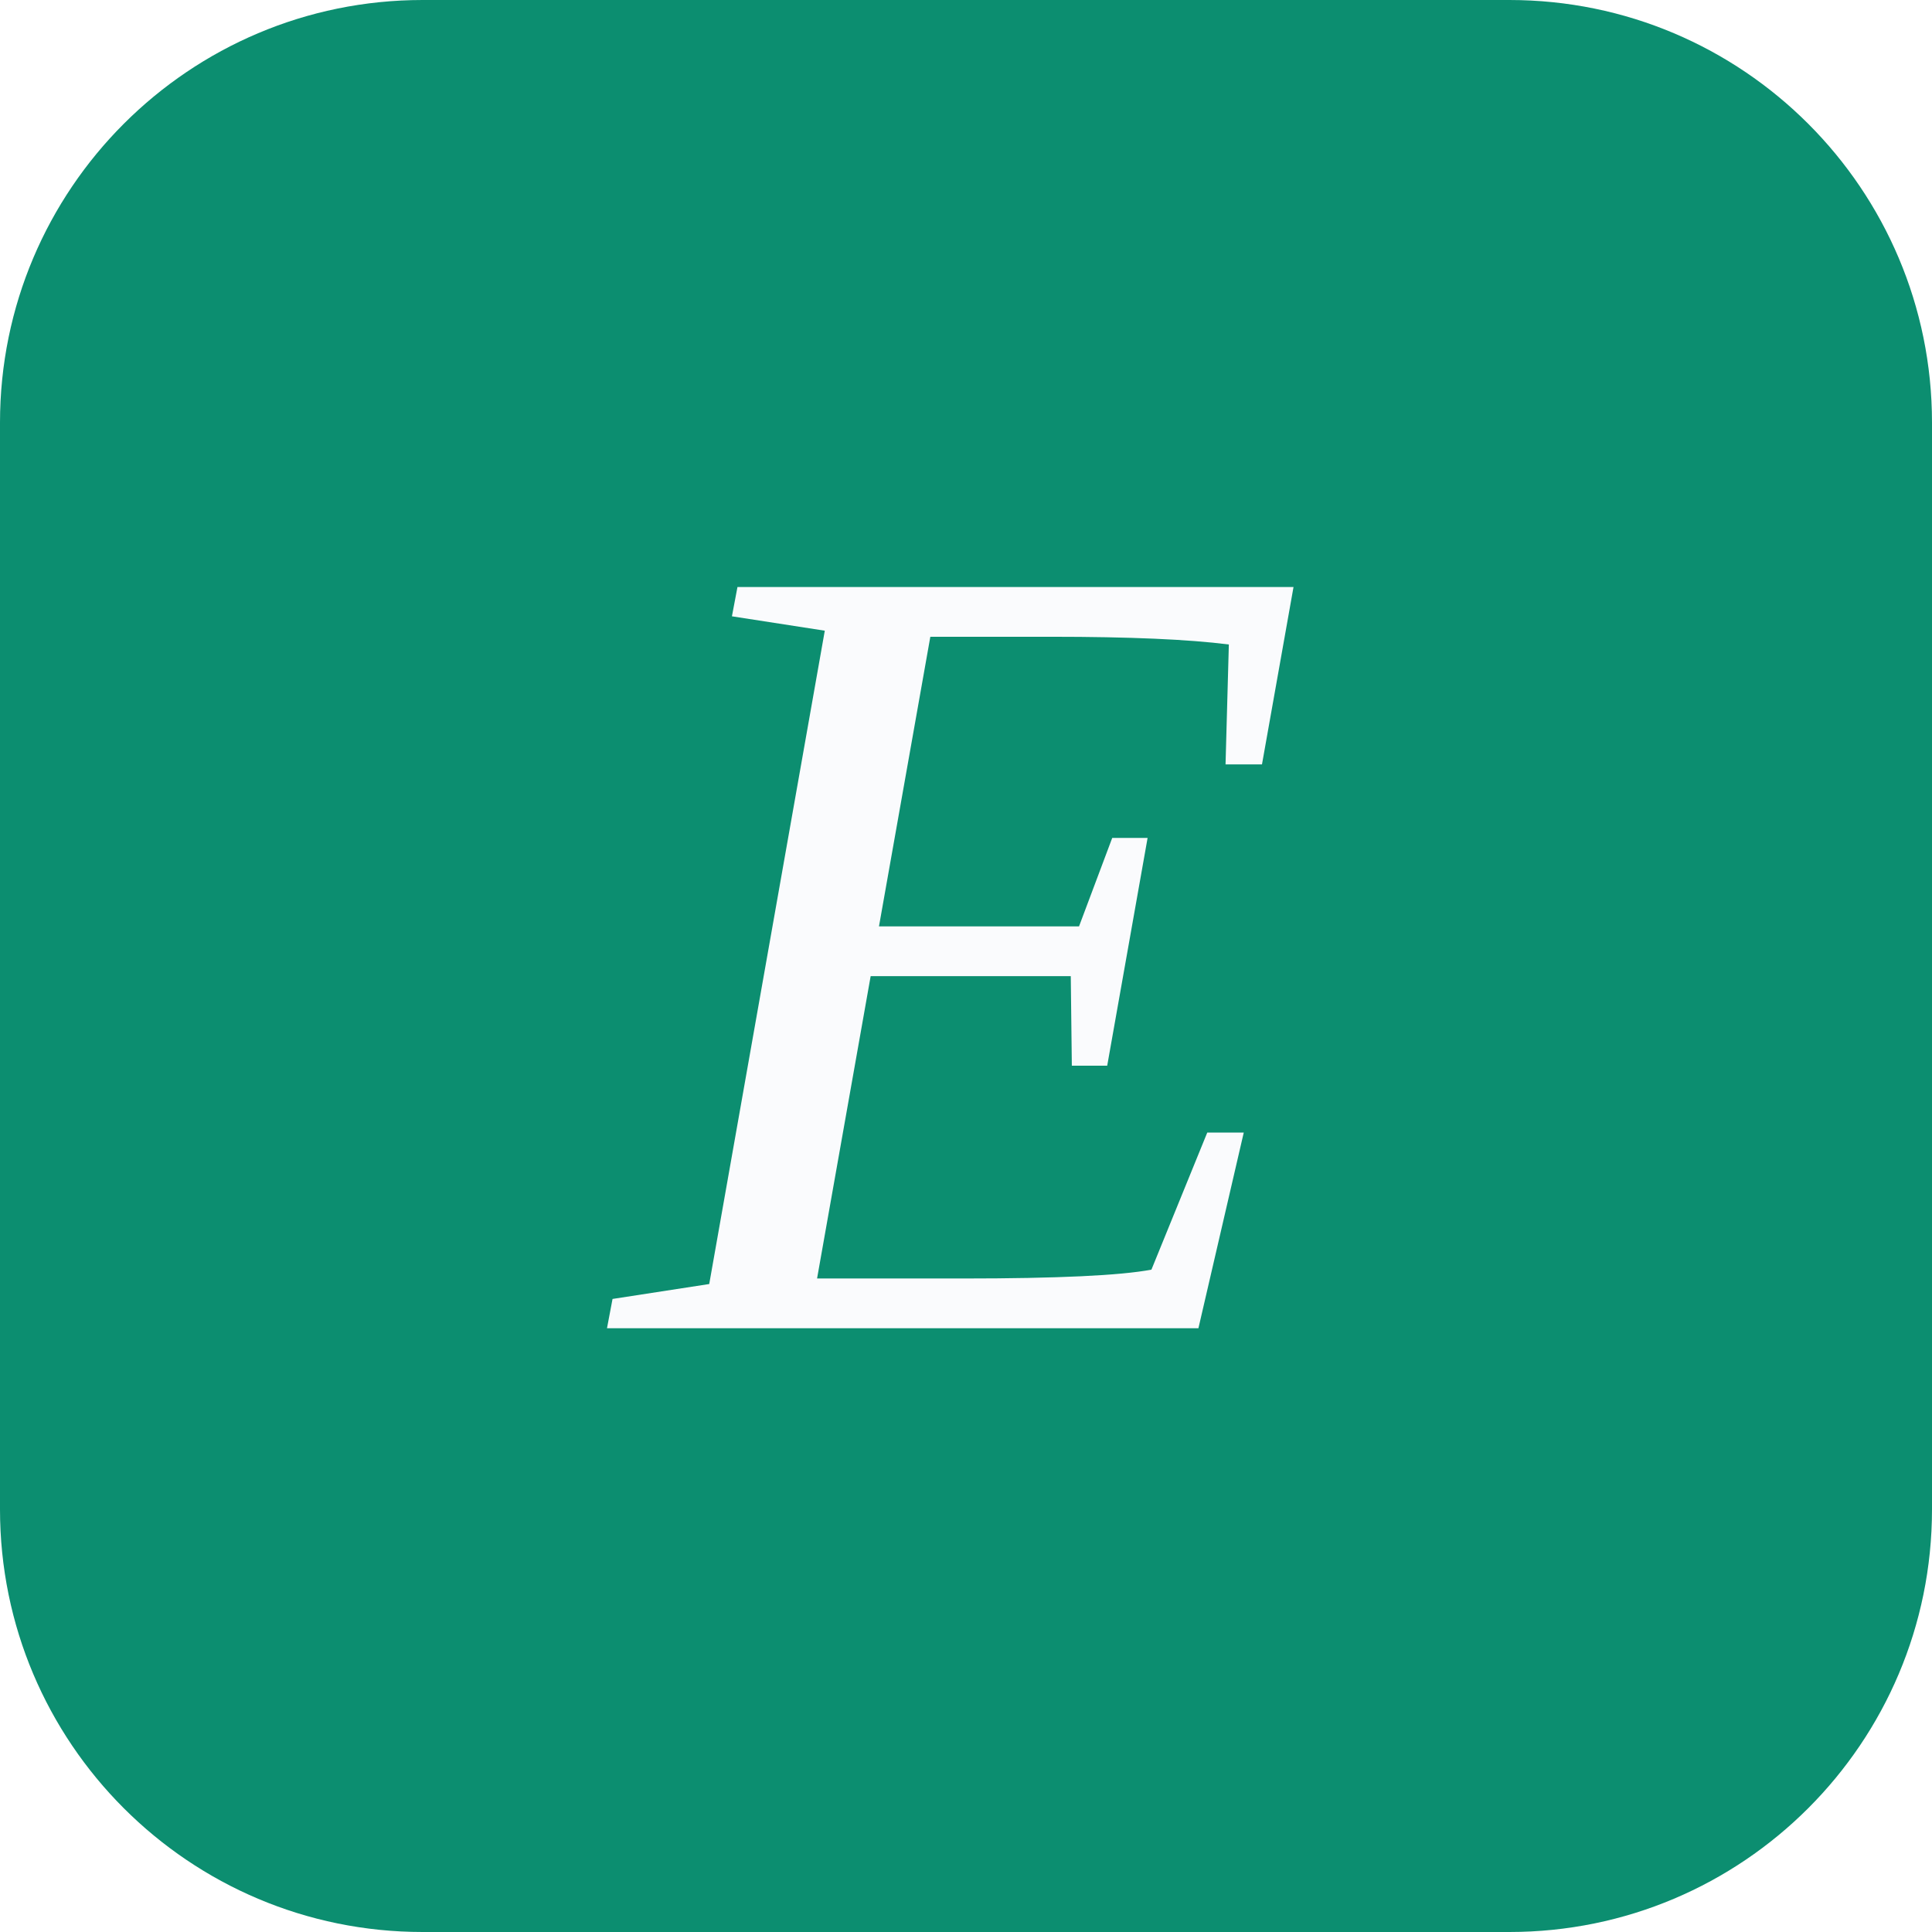
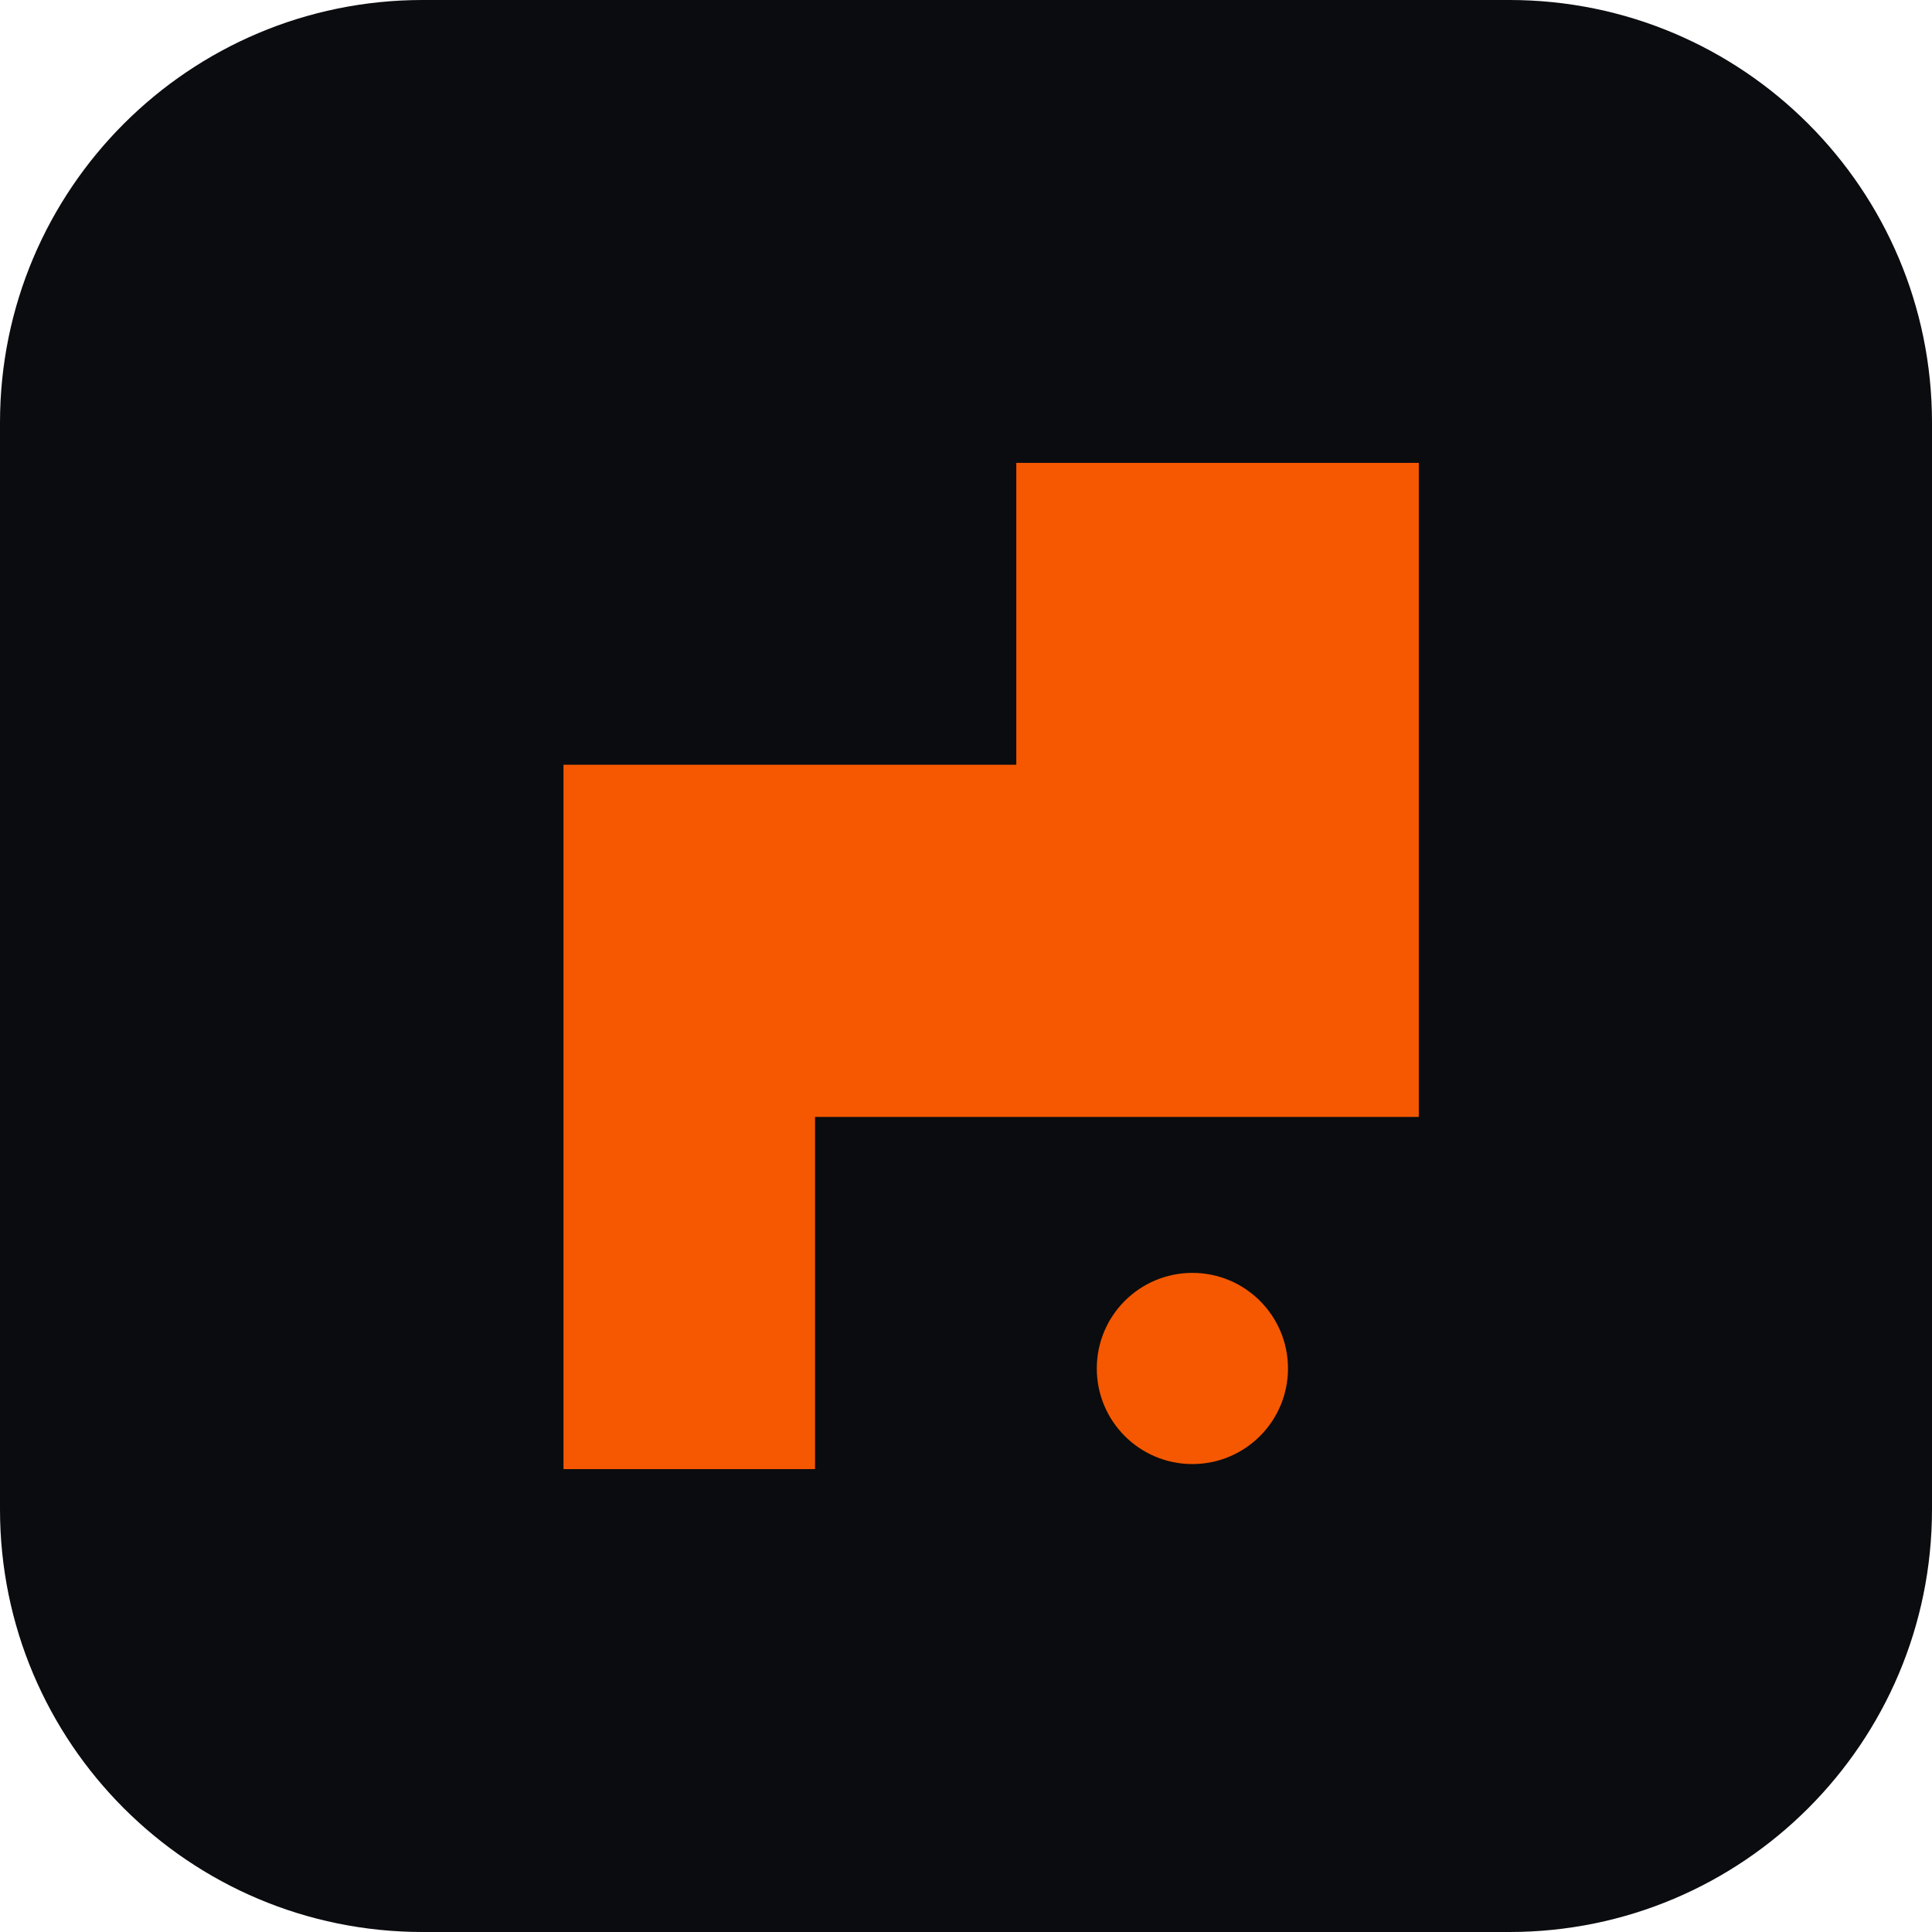
<svg xmlns="http://www.w3.org/2000/svg" viewBox="0 0 512 512">
-   <rect width="512" height="512" rx="112" fill="#0C8E70" />
-   <text x="256" y="352" text-anchor="middle" font-family="Georgia, 'Times New Roman', serif" font-style="italic" font-size="300" fill="#FAFBFD">E</text>
+   <rect width="512" height="512" rx="112" fill="#0b0c0f" />
+   <g transform="translate(96 96) scale(13.333)">
+     <path d="M13 2h8v13h-12v7H4V8h9V2z" fill="#F55800" />
+     <circle cx="16.5" cy="20" r="1.9" fill="#F55800" />
+   </g>
</svg>
